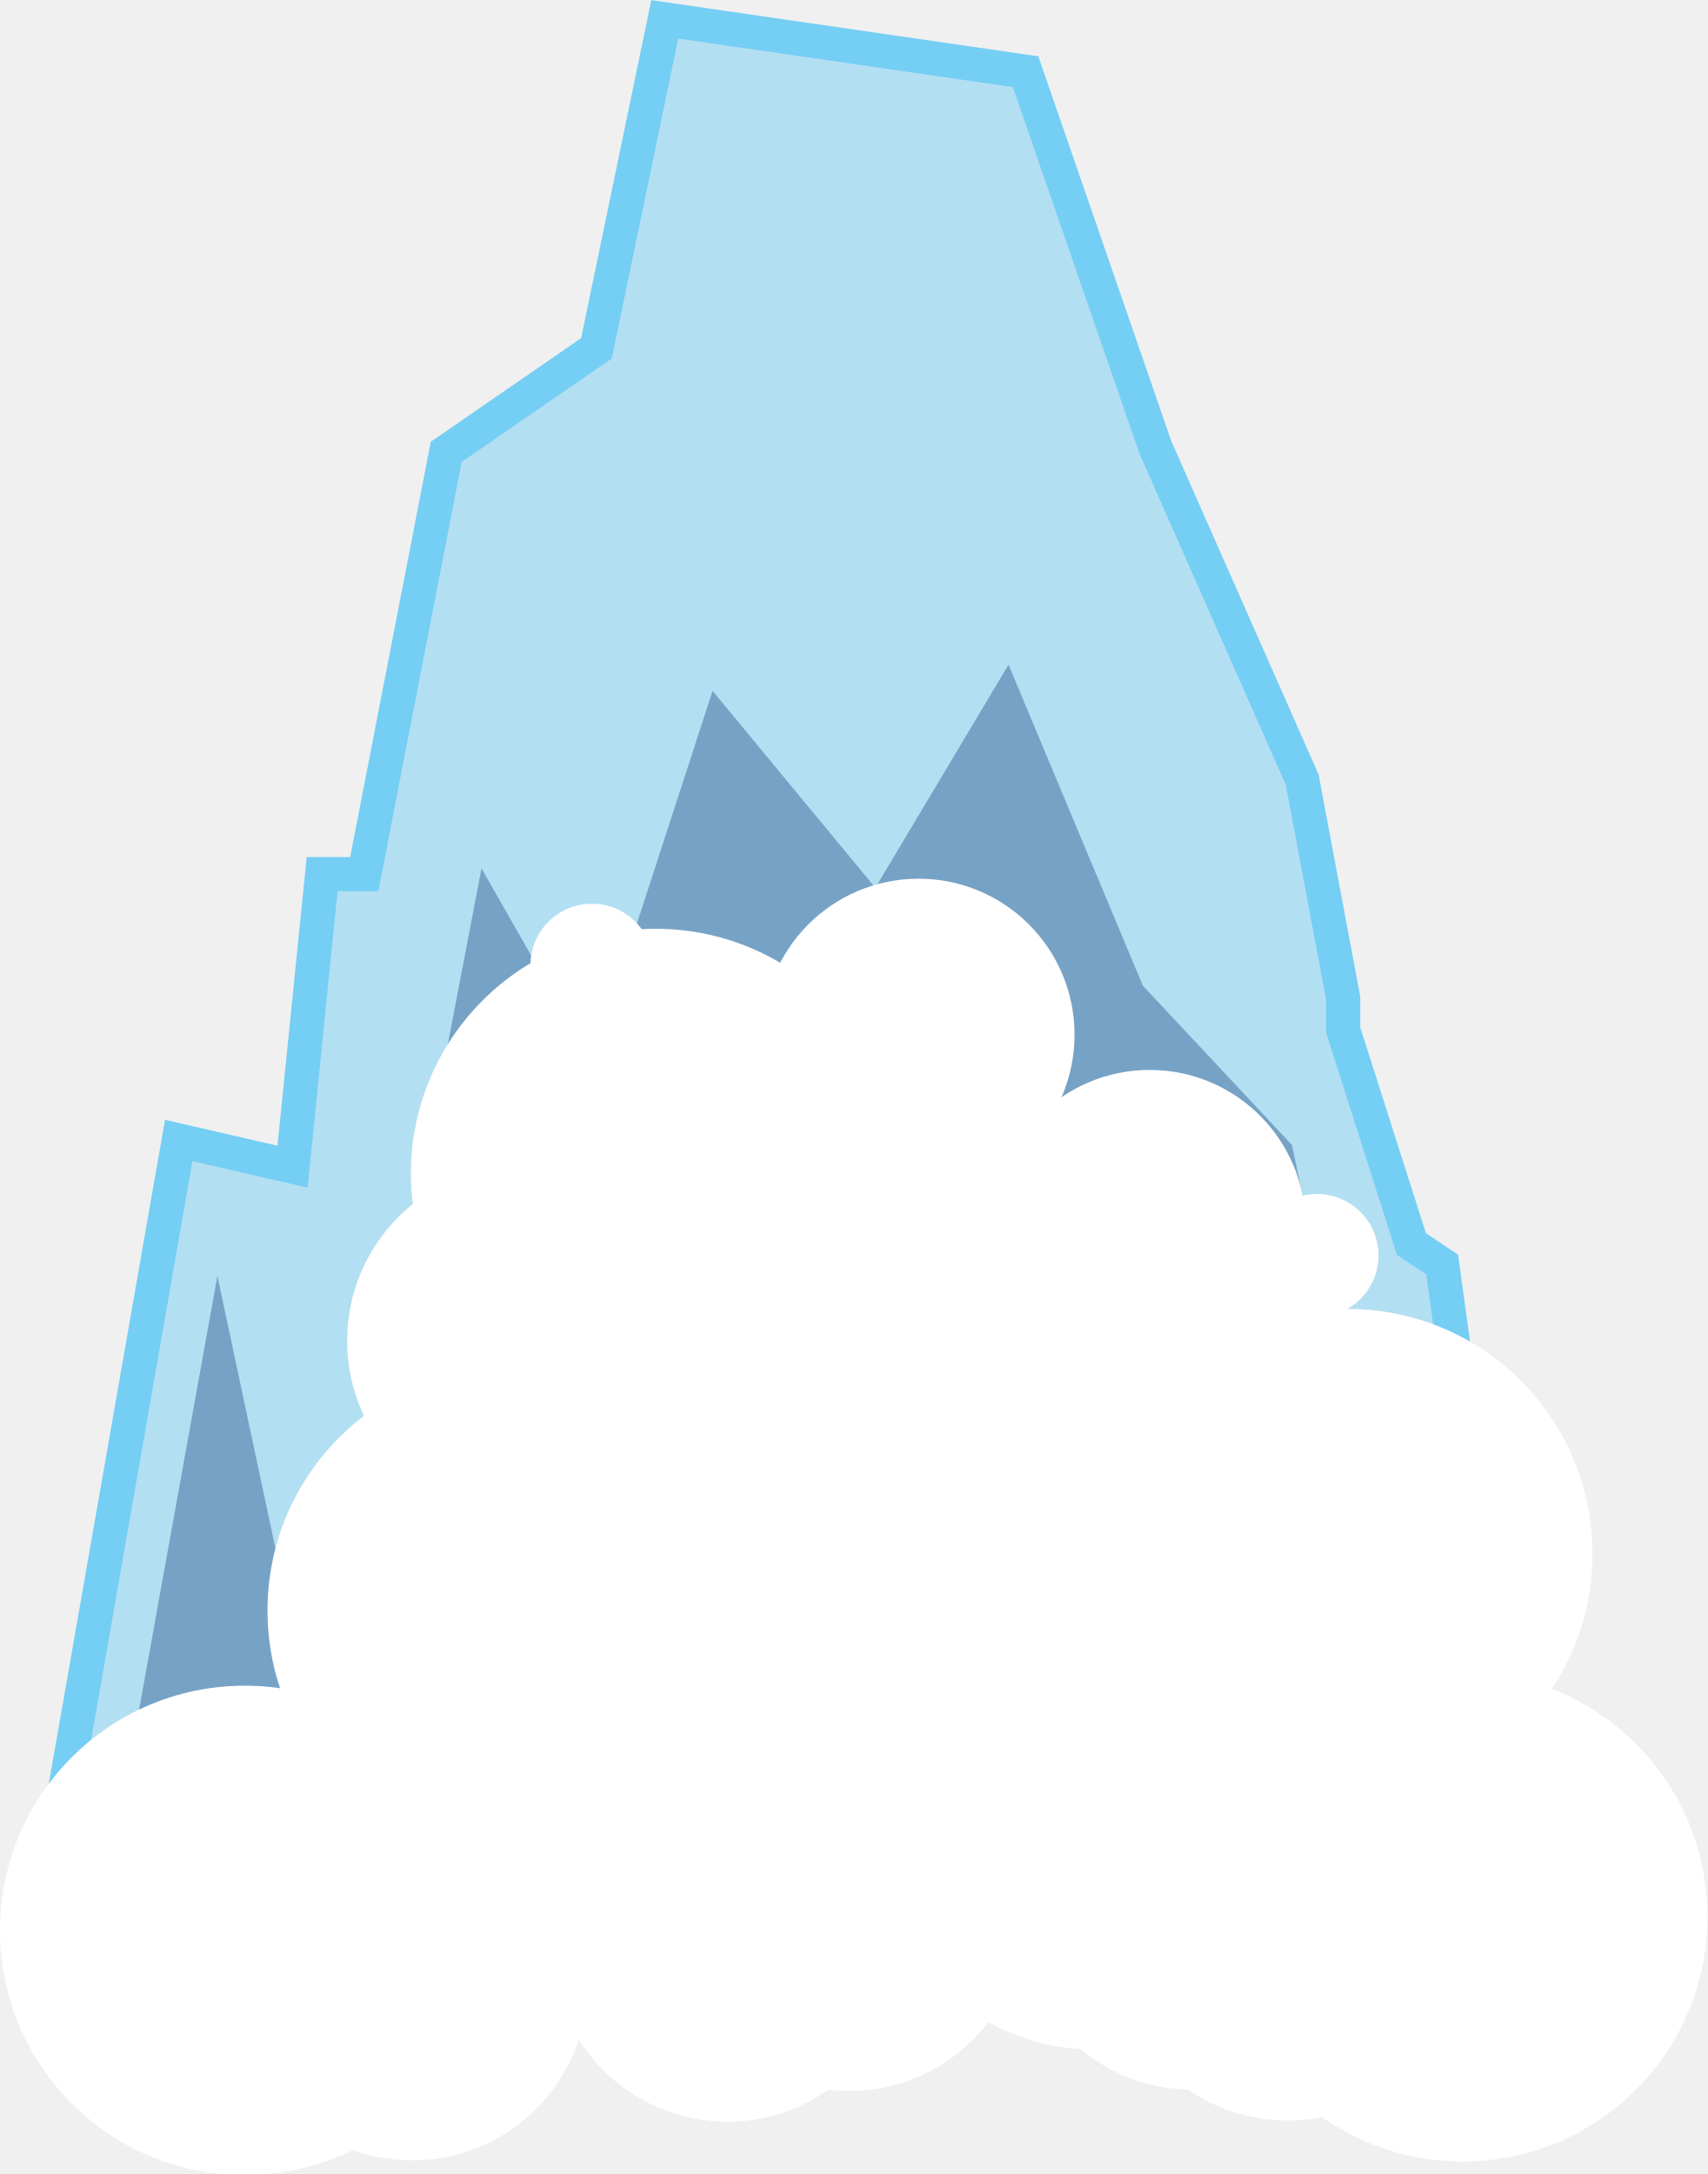
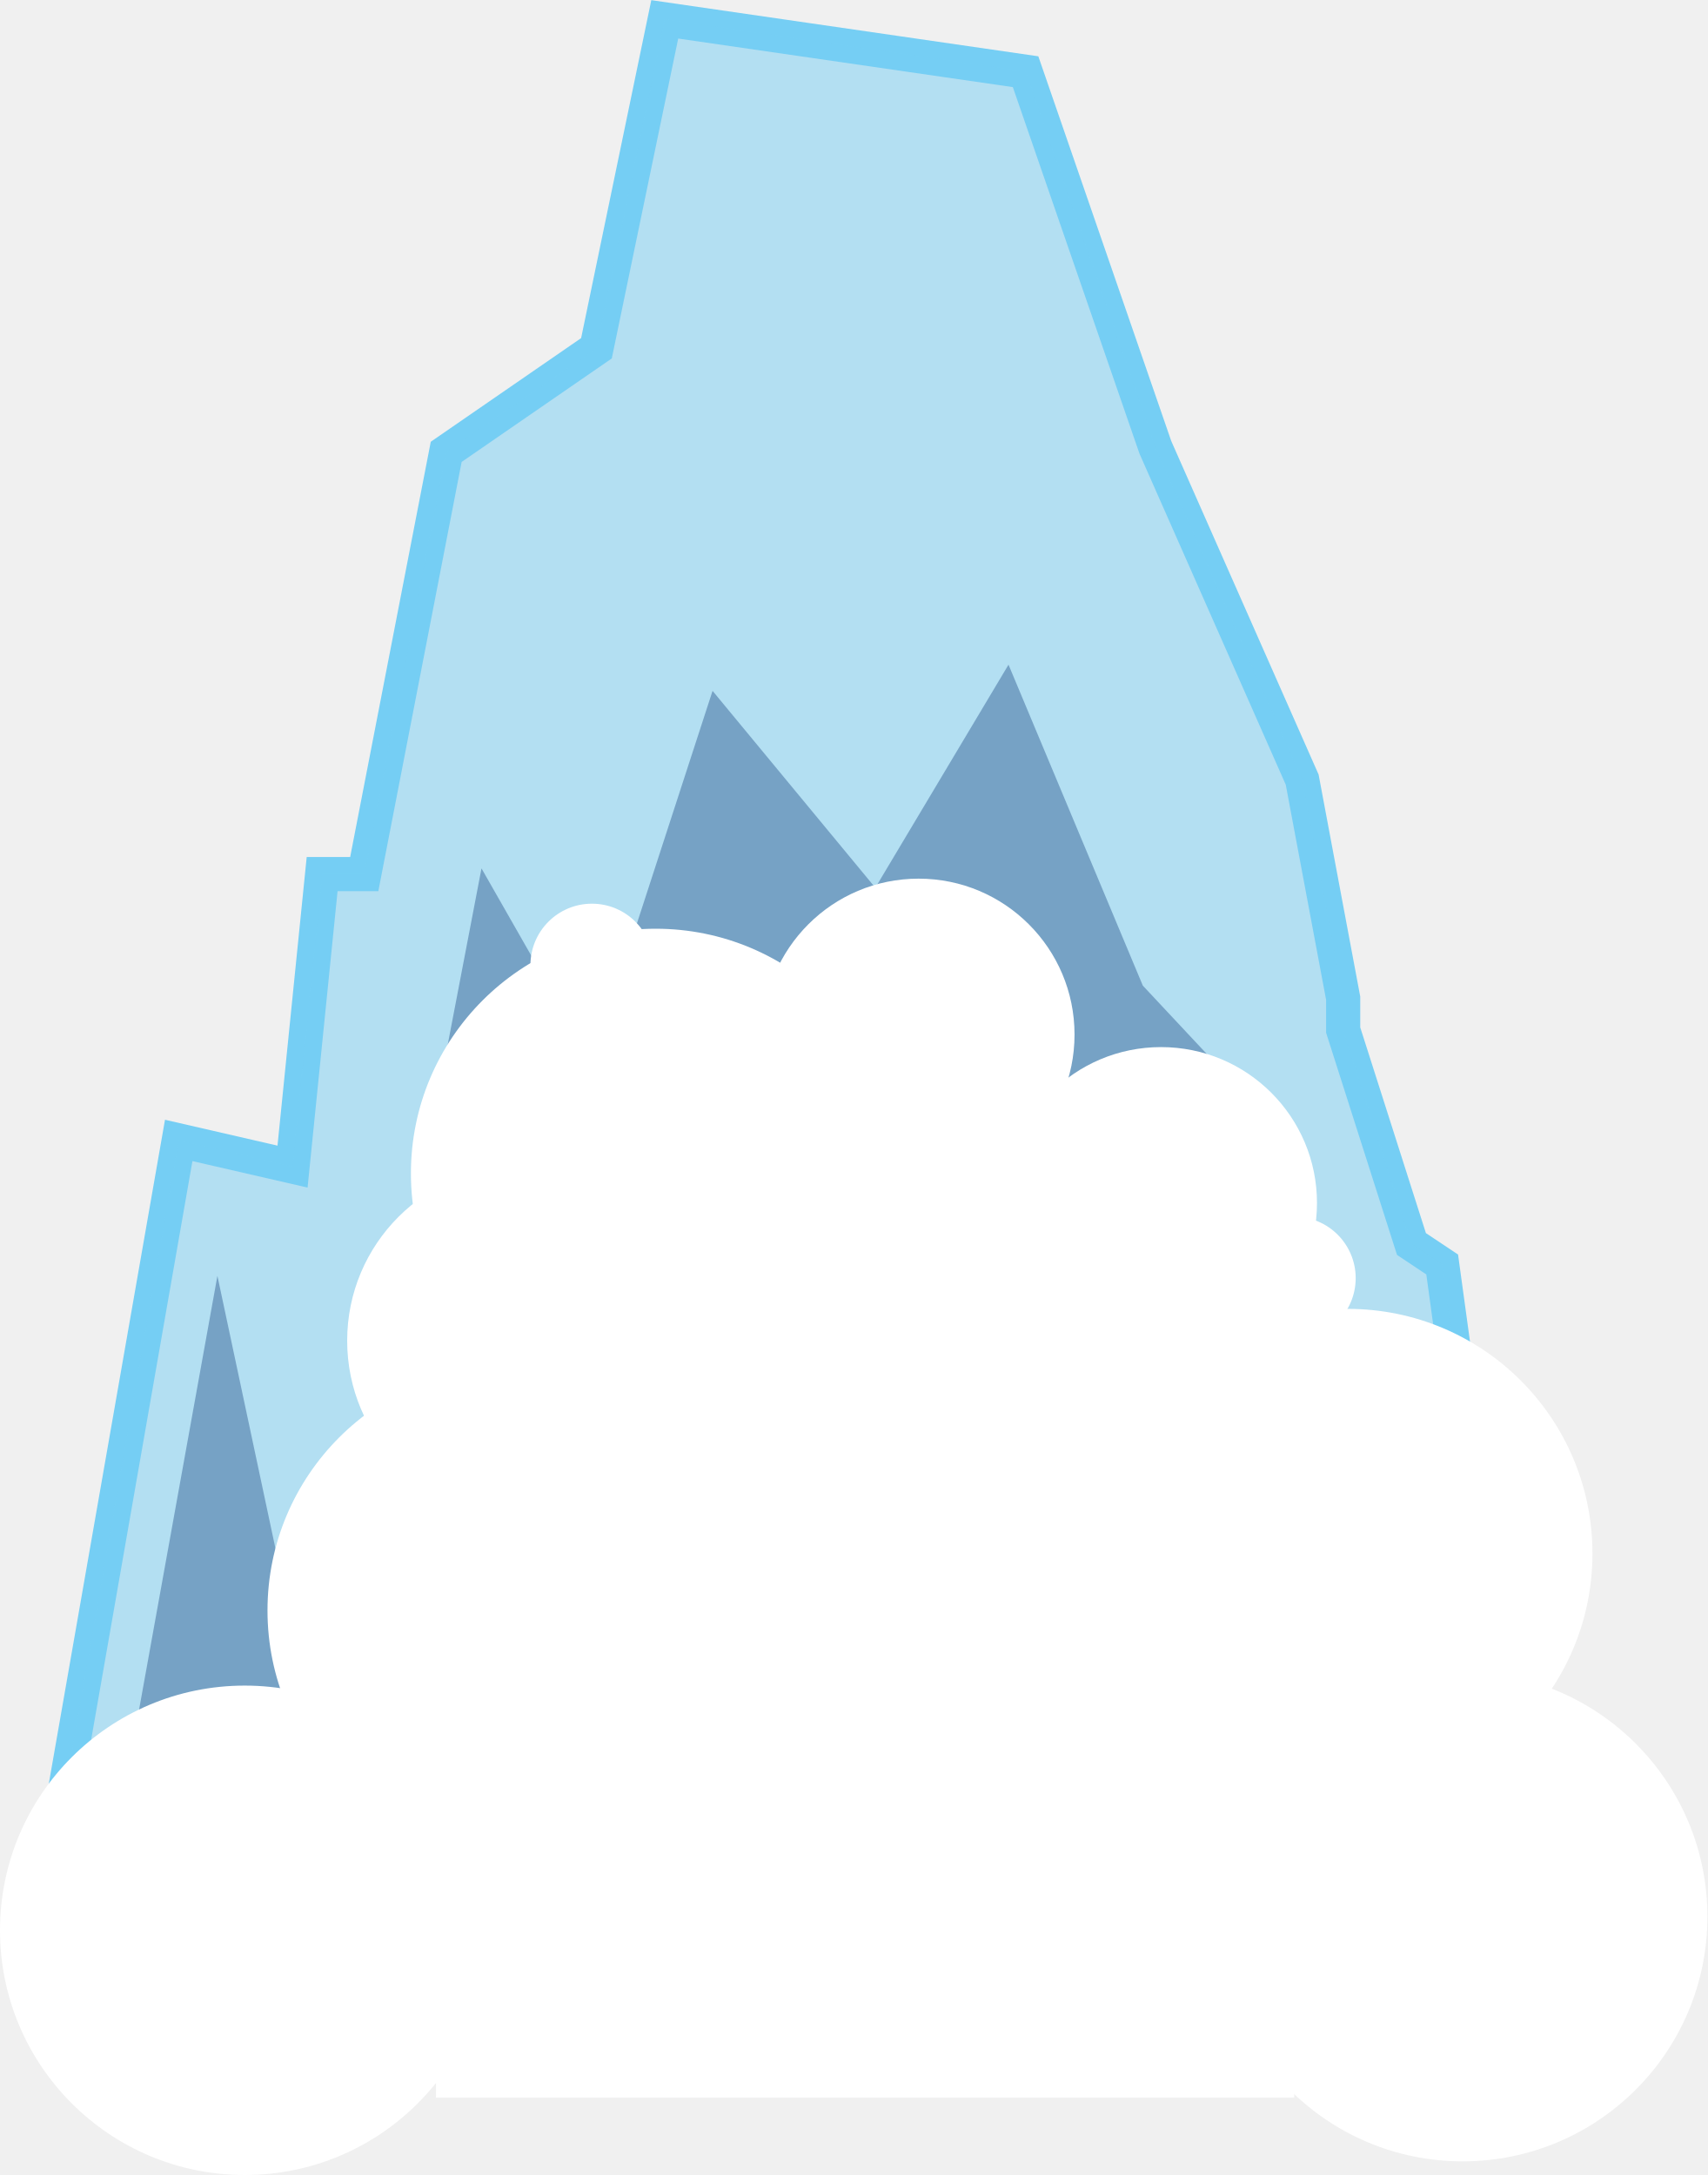
- <svg xmlns="http://www.w3.org/2000/svg" version="1.1" id="Layer_1" x="0px" y="0px" viewBox="-2.3 107.9 150 191" enable-background="new -2.3 107.9 150 191" xml:space="preserve">
-   <path fill="none" stroke="#75CEF4" stroke-width="3" stroke-miterlimit="10" d="M0.8,280.1l12.6-72l10,2.3l2.6-25.7h3.7l7.2-37.1  l13.2-9.1l6-28.9l31.7,4.6l11.4,33l12.9,29.2l3.6,19.2l0,2.8l6,18.8l2.7,1.8l8.3,60.5L0.8,280.1z" />
-   <path opacity="0.5" fill="#75CEF4" enable-background="new    " d="M0.8,280.1l12.6-72l10,2.3l2.6-25.7h3.7l7.2-37.1l13.2-9.1  l6-28.9l31.7,4.6l11.4,33l12.9,29.2l3.6,19.2l0,2.8l6,18.8l2.7,1.8l8.3,60.5L0.8,280.1z" />
-   <path opacity="0.36" fill="#0A3575" enable-background="new    " d="M6.2,278.7L16.8,220l8.6,40.4L40,184.2l9.7,17l10.6-32.6  l14.3,17.3l11.7-19.6l11.8,28.2l13.1,14l12.3,58.2l8.3,12.2L6.2,278.7z" />
+ <svg xmlns="http://www.w3.org/2000/svg" version="1.1" id="Layer_1" x="0px" y="0px" viewBox="-2.3 143.2 150 191.1" enable-background="new -2.3 143.2 150 191.1" xml:space="preserve">
+   <path fill="none" stroke="#75CEF4" stroke-width="3" stroke-miterlimit="10" d="M0.8,315.4l12.6-72l10,2.3L26,220h3.7l7.2-37.1  l13.2-9.1l6-28.9l31.7,4.6l11.4,33l12.9,29.2l3.6,19.2v2.8l6,18.8l2.7,1.8l8.3,60.5L0.8,315.4z" />
+   <path opacity="0.5" fill="#75CEF4" enable-background="new    " d="M0.8,315.4l12.6-72l10,2.3L26,220h3.7l7.2-37.1l13.2-9.1l6-28.9  l31.7,4.6l11.4,33l12.9,29.2l3.6,19.2v2.8l6,18.8l2.7,1.8l8.3,60.5L0.8,315.4z" />
+   <path opacity="0.36" fill="#0A3575" enable-background="new    " d="M6.2,314l10.6-58.7l8.6,40.4L40,219.5l9.7,17l10.6-32.6  l14.3,17.3l11.7-19.6l11.8,28.2l13.1,14l12.3,58.2l8.3,12.2L6.2,314z" />
  <g>
-     <circle fill="#FFFFFF" cx="20.7" cy="280.3" r="6.2" />
-     <circle fill="#FFFFFF" cx="33.7" cy="275.8" r="9.9" />
-     <circle fill="#FFFFFF" cx="31.1" cy="267" r="9.9" />
-     <circle fill="#FFFFFF" cx="39.7" cy="256.7" r="9.9" />
-     <circle fill="#FFFFFF" cx="72.5" cy="241.6" r="9.9" />
-     <circle fill="#FFFFFF" cx="87.1" cy="253.5" r="9.9" />
-     <circle fill="#FFFFFF" cx="105.4" cy="261.8" r="9.9" />
-     <circle fill="#FFFFFF" cx="125.4" cy="279.8" r="9.9" />
-     <circle fill="#FFFFFF" cx="51.7" cy="270.2" r="15.4" />
-     <circle fill="#FFFFFF" cx="72.3" cy="276.2" r="15.4" />
-     <circle fill="#FFFFFF" cx="72" cy="263.1" r="15.4" />
-     <circle fill="#FFFFFF" cx="56" cy="250.3" r="15.4" />
-     <circle fill="#FFFFFF" cx="93.1" cy="272.5" r="15.4" />
-     <circle fill="#FFFFFF" cx="110.8" cy="278.8" r="15.4" />
-     <circle fill="#FFFFFF" cx="20.6" cy="280.8" r="9.9" />
-     <circle fill="#FFFFFF" cx="8.9" cy="280.3" r="3.9" />
-     <circle fill="#FFFFFF" cx="123.4" cy="268.6" r="3.9" />
-     <circle fill="#FFFFFF" cx="97.7" cy="255.4" r="3.9" />
-     <circle fill="#FFFFFF" cx="73.1" cy="232" r="3.9" />
-     <circle fill="#FFFFFF" cx="52" cy="237.2" r="3.9" />
-     <circle fill="#FFFFFF" cx="40.9" cy="246.6" r="3.9" />
-     <circle fill="#FFFFFF" cx="22" cy="272.3" r="3.9" />
-     <circle fill="#FFFFFF" cx="78.4" cy="198.8" r="13.7" />
-     <circle fill="#FFFFFF" cx="98.7" cy="215.6" r="13.7" />
-     <circle fill="#FFFFFF" cx="104" cy="229.4" r="13.7" />
-     <circle fill="#FFFFFF" cx="50.9" cy="235.7" r="13.7" />
-     <circle fill="#FFFFFF" cx="78" cy="247.1" r="21.5" />
-     <circle fill="#FFFFFF" cx="77.6" cy="228.8" r="21.5" />
-     <circle fill="#FFFFFF" cx="55.3" cy="211" r="21.5" />
-     <circle fill="#FFFFFF" cx="42.7" cy="249.4" r="21.5" />
-     <circle fill="#FFFFFF" cx="101.1" cy="246.4" r="21.5" />
-     <circle fill="#FFFFFF" cx="126.2" cy="276.3" r="21.5" />
-     <circle fill="#FFFFFF" cx="113.4" cy="218.2" r="5.4" />
-     <circle fill="#FFFFFF" cx="81.1" cy="192.4" r="3.9" />
-     <circle fill="#FFFFFF" cx="49.7" cy="192.7" r="5.4" />
+     <circle fill="#FFFFFF" cx="78.4" cy="234.1" r="13.7" />
+     <circle fill="#FFFFFF" cx="99.7" cy="248.9" r="13.7" />
+     <circle fill="#FFFFFF" cx="55.3" cy="246.3" r="21.5" />
+     <circle fill="#FFFFFF" cx="111.4" cy="255.5" r="5.4" />
+     <circle fill="#FFFFFF" cx="81.1" cy="227.7" r="3.9" />
+     <circle fill="#FFFFFF" cx="49.7" cy="228" r="5.4" />
  </g>
-   <circle fill="#FFFFFF" cx="116.1" cy="244.4" r="21.5" />
-   <circle fill="#FFFFFF" cx="19.2" cy="277.5" r="21.5" />
-   <circle fill="#FFFFFF" cx="33.9" cy="282.3" r="15.4" />
-   <circle fill="#FFFFFF" cx="61.6" cy="278.9" r="15.4" />
-   <circle fill="#FFFFFF" cx="92.2" cy="272.2" r="15.4" />
-   <circle fill="#FFFFFF" cx="120.2" cy="272.5" r="15.4" />
-   <circle fill="#FFFFFF" cx="102.5" cy="276.1" r="15.4" />
-   <circle fill="#FFFFFF" cx="43.6" cy="225.7" r="15.4" />
+   <circle fill="#FFFFFF" cx="116.1" cy="279.7" r="21.5" />
+   <circle fill="#FFFFFF" cx="43.6" cy="261" r="15.4" />
+   <circle fill="#FFFFFF" cx="19.2" cy="312.8" r="21.5" />
+   <circle fill="#FFFFFF" cx="42.7" cy="284.7" r="21.5" />
+   <circle fill="#FFFFFF" cx="126.2" cy="311.6" r="21.5" />
+   <rect x="36" y="244.2" fill="#FFFFFF" width="75.4" height="83.3" />
</svg>
